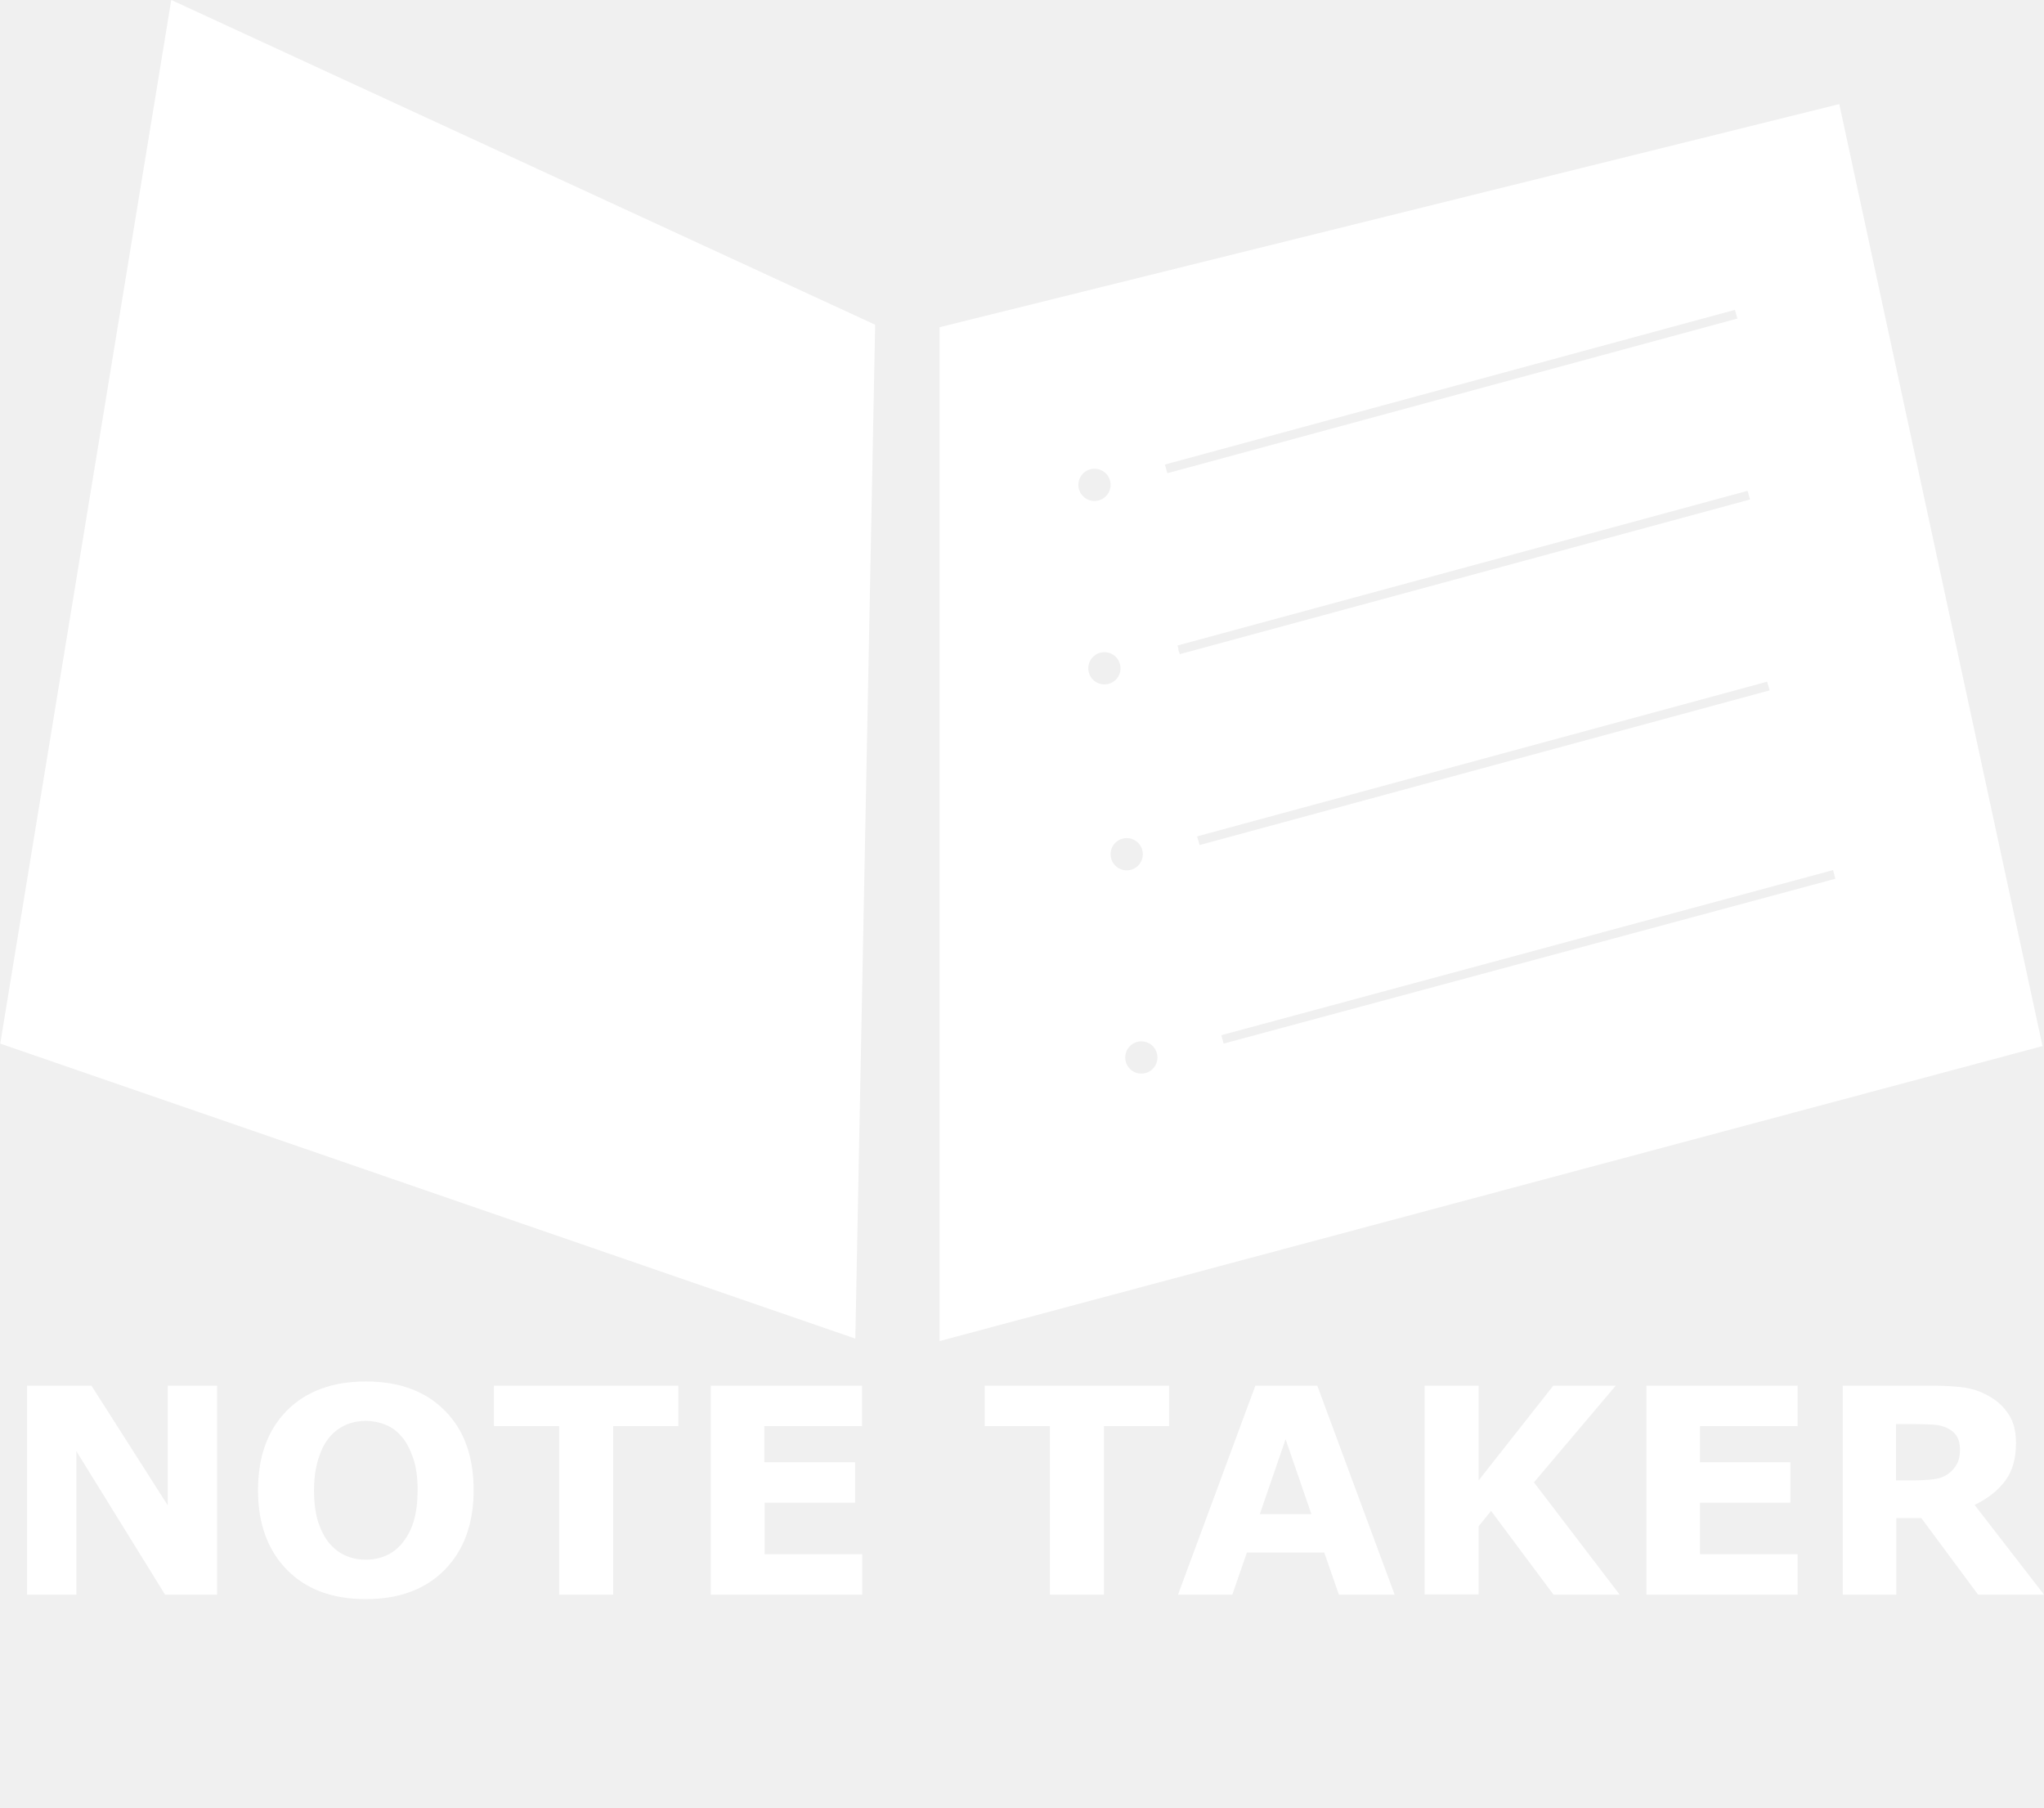
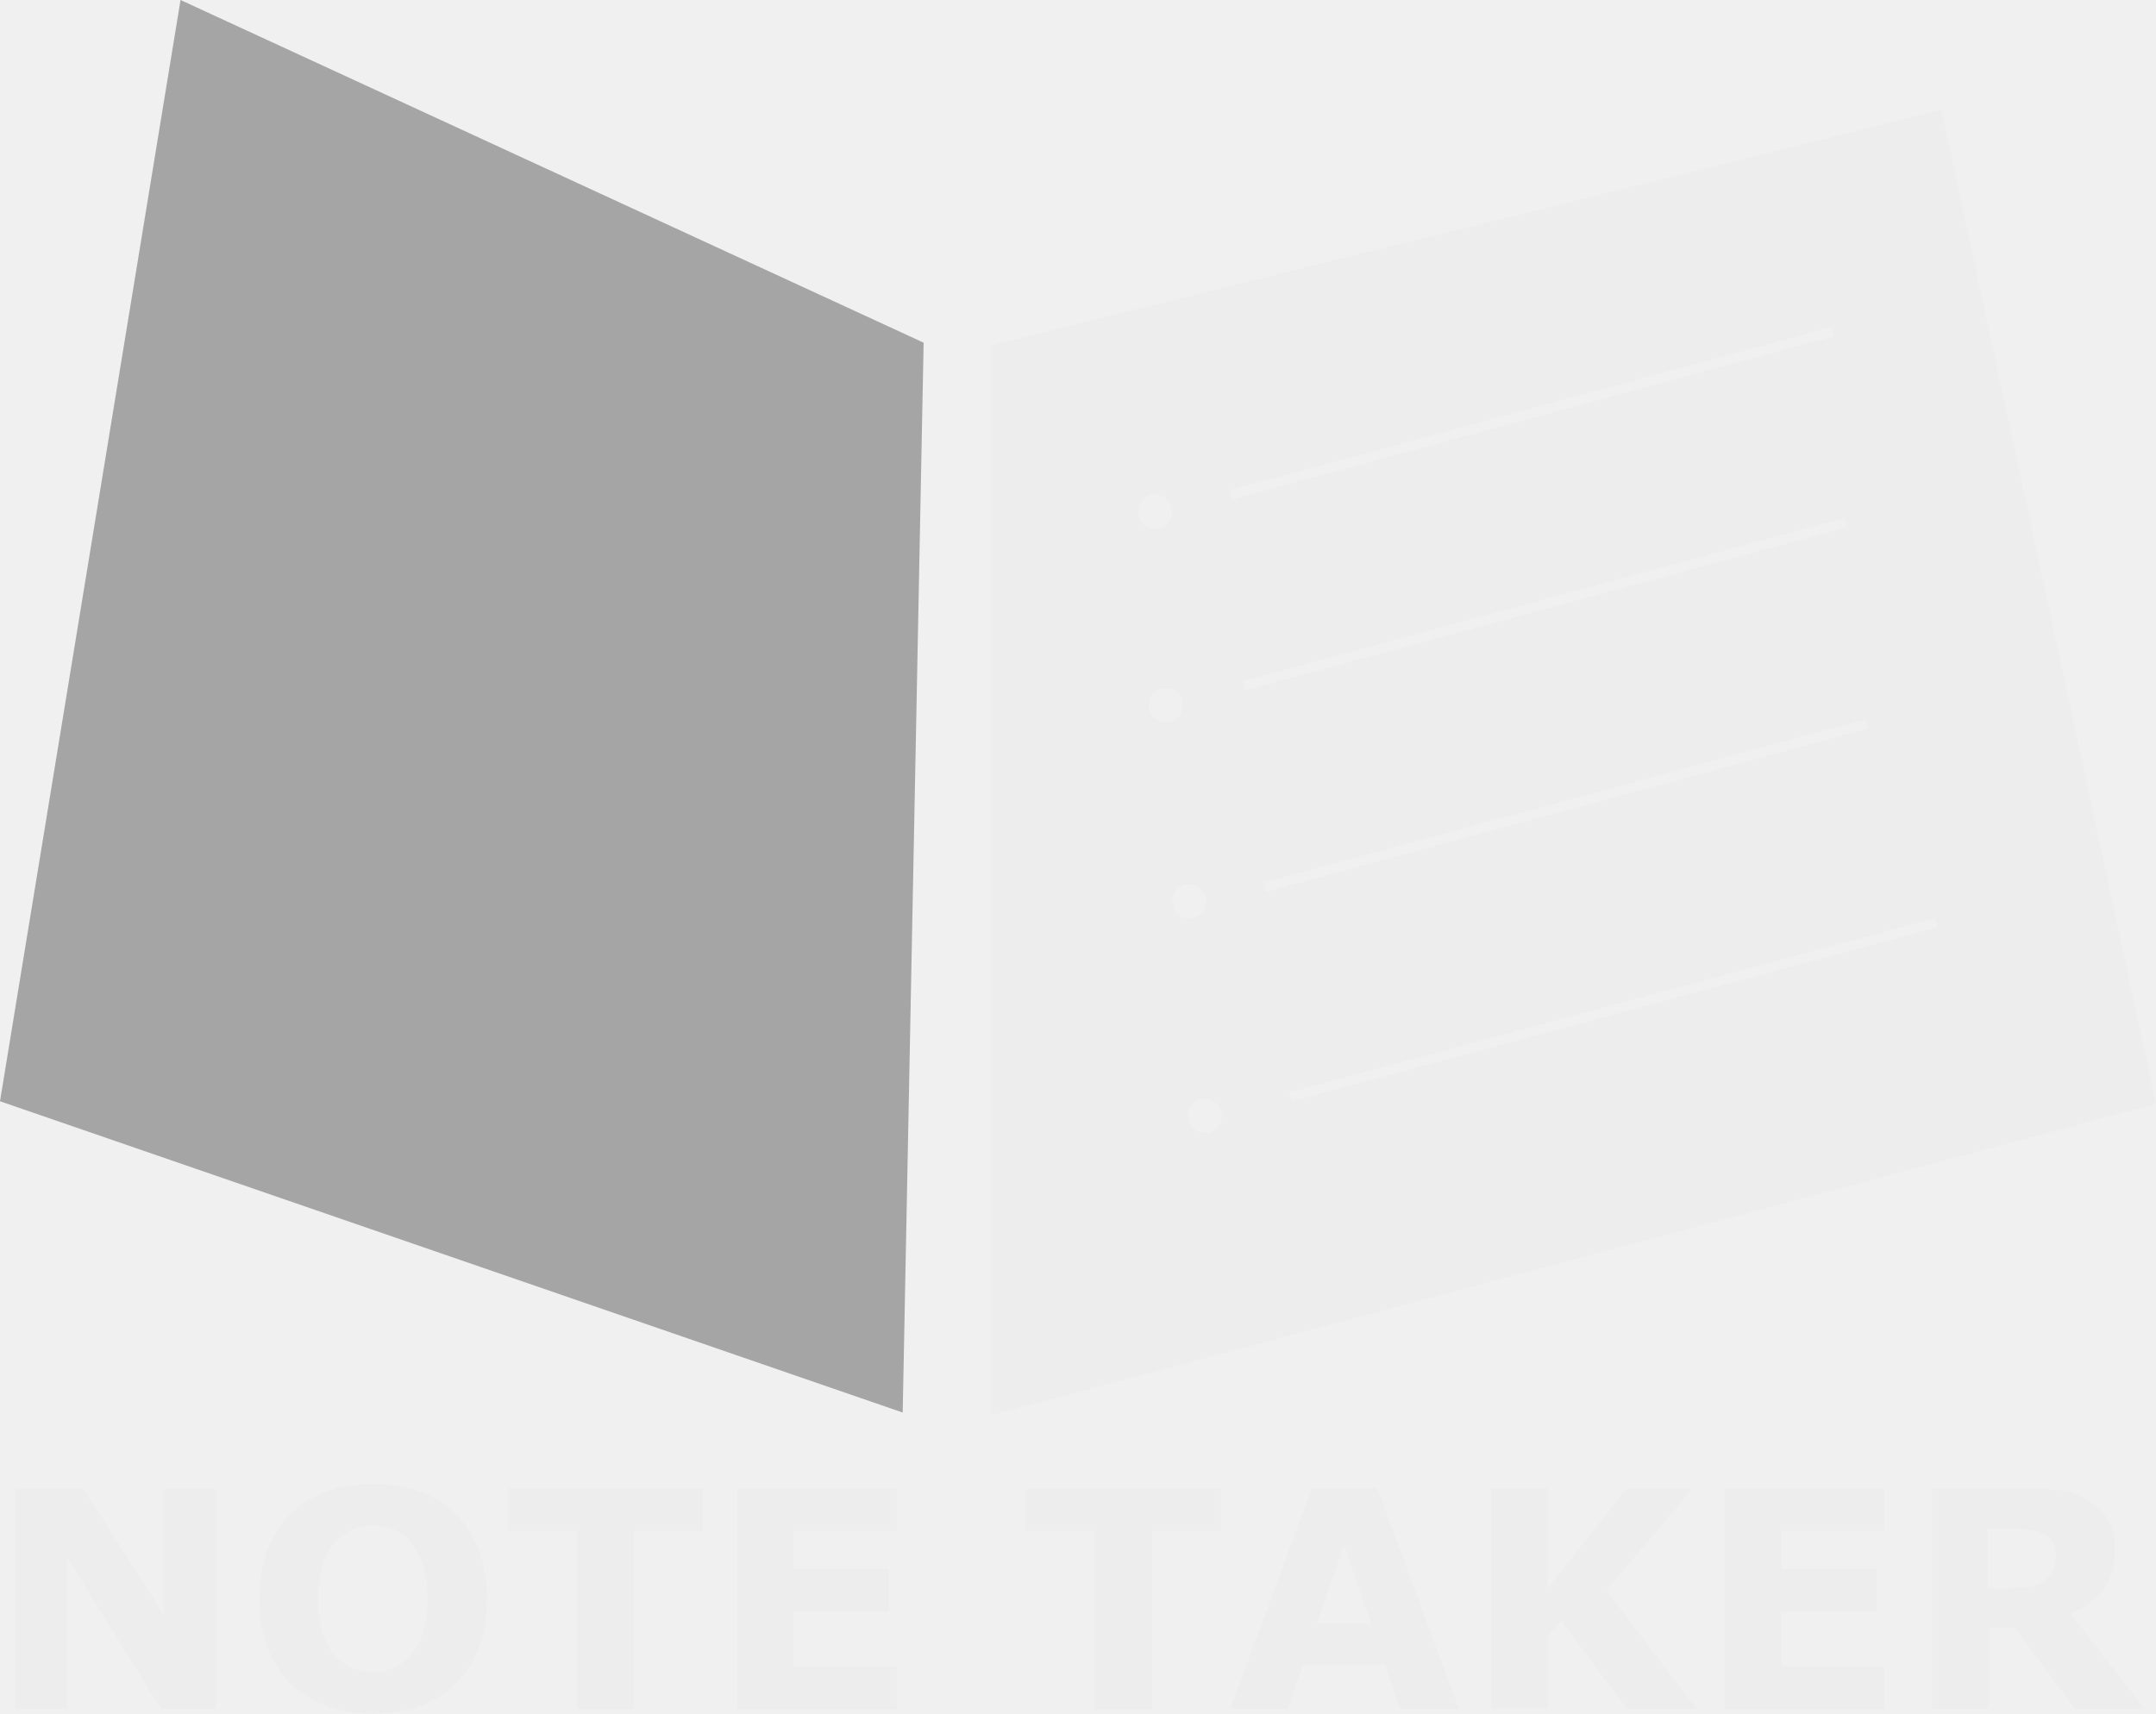
- <svg xmlns="http://www.w3.org/2000/svg" version="1.1" x="0px" y="0px" viewBox="0 0 824.7 729.3" style="enable-background:new 0 0 824.7 729.3;" xml:space="preserve">
+ <svg xmlns="http://www.w3.org/2000/svg" version="1.1" x="0px" y="0px" viewBox="0 0 824 655.1" style="enable-background:new 0 0 824 655.1;" xml:space="preserve">
  <style type="text/css">
	.st0{display:none;}
	.st1{display:inline;}
	.st2{fill:#008CFF;}
	.st3{fill:#FFFFFF;}
+ 	.st4{fill:#A5A5A5;}
+ 	.st5{fill:#EDEDED;}
</style>
  <g id="Layer_1" class="st0">
    <g class="st1">
-       <rect x="-1242.4" y="140.5" class="st2" width="1146" height="677" />
-       <path d="M-96.9,141v676h-1145V141H-96.9 M-95.9,140h-1147v678h1147V140L-95.9,140z" />
+       <rect x="-1242.5" y="140.5" class="st2" width="1146" height="677" />
+       <path d="M-97,141v676h-1145V141H-97 M-96,140h-1147v678H-96V140L-96,140z" />
    </g>
  </g>
  <g id="Layer_2">
-     <path class="st3" d="M-865.5,436.2c-0.1-3.1-0.7-5.7-1.7-7.9c-1-2.2-2.4-4.1-4.2-5.4c-1.8-1.4-3.7-2.4-5.9-3   c-2.2-0.6-4.4-0.8-6.5-0.6c-2.2,0.2-4.3,1-6.5,2.3c-2,1.2-3.9,3.2-5.7,5.9c-1.8,2.7-3.3,6-4.4,9.9c-1.1,4-1.7,7.5-1.6,10.6   c0.1,3.1,0.7,5.7,1.7,7.9c1,2.2,2.4,4,4.1,5.4c1.8,1.4,3.8,2.4,6,3.1c2.2,0.6,4.5,0.8,6.7,0.5c2.3-0.3,4.4-1.1,6.4-2.5   c2.3-1.5,4.2-3.6,5.8-6.2c1.6-2.5,3-5.7,4-9.4C-865.9,442.9-865.4,439.3-865.5,436.2z M-865.5,436.2c-0.1-3.1-0.7-5.7-1.7-7.9   c-1-2.2-2.4-4.1-4.2-5.4c-1.8-1.4-3.7-2.4-5.9-3c-2.2-0.6-4.4-0.8-6.5-0.6c-2.2,0.2-4.3,1-6.5,2.3c-2,1.2-3.9,3.2-5.7,5.9   c-1.8,2.7-3.3,6-4.4,9.9c-1.1,4-1.7,7.5-1.6,10.6c0.1,3.1,0.7,5.7,1.7,7.9c1,2.2,2.4,4,4.1,5.4c1.8,1.4,3.8,2.4,6,3.1   c2.2,0.6,4.5,0.8,6.7,0.5c2.3-0.3,4.4-1.1,6.4-2.5c2.3-1.5,4.2-3.6,5.8-6.2c1.6-2.5,3-5.7,4-9.4   C-865.9,442.9-865.4,439.3-865.5,436.2z M-976.9,188l-69,421l345,119l8-409L-976.9,188z M-948.7,460.1l-15.2-54.2l-13.3,46   l-15.8-4.6l19.3-67.1l20.7,6l13.4,45.5l11.1-38.4l15.9,4.6l-19.4,67.1L-948.7,460.1z M-849.1,452.1c-3.1,10.7-8.6,18.3-16.5,22.8   c-7.9,4.5-17.3,5.2-28.1,2.1c-10.8-3.1-18.3-8.7-22.6-16.8c-4.3-8-4.9-17.4-1.8-28.1c3.1-10.8,8.6-18.4,16.6-22.9   c7.9-4.5,17.3-5.2,28.1-2.1c10.8,3.1,18.3,8.7,22.6,16.7C-846.6,431.9-846,441.3-849.1,452.1z M-822,497.5l-17.3-5l15.6-54.1   l-20.9-6l3.7-13l59.2,17.1l-3.7,13l-20.9-6L-822,497.5z M-733.6,464.5l-31.3-9l-3.3,11.6l29.1,8.4l-3.7,13l-29.1-8.4l-4.8,16.6   l31.3,9l-3.7,13l-48.5-14l19.3-67.1l48.5,14L-733.6,464.5z M-867.1,428.3c-1-2.2-2.4-4.1-4.2-5.4c-1.8-1.4-3.7-2.4-5.9-3   c-2.2-0.6-4.4-0.8-6.5-0.6c-2.2,0.2-4.3,1-6.5,2.3c-2,1.2-3.9,3.2-5.7,5.9c-1.8,2.7-3.3,6-4.4,9.9c-1.1,4-1.7,7.5-1.6,10.6   c0.1,3.1,0.7,5.7,1.7,7.9c1,2.2,2.4,4,4.1,5.4c1.8,1.4,3.8,2.4,6,3.1c2.2,0.6,4.5,0.8,6.7,0.5c2.3-0.3,4.4-1.1,6.4-2.5   c2.3-1.5,4.2-3.6,5.8-6.2c1.6-2.5,3-5.7,4-9.4c1.2-4,1.7-7.6,1.6-10.7C-865.6,433.1-866.1,430.5-867.1,428.3z M-865.5,436.2   c-0.1-3.1-0.7-5.7-1.7-7.9c-1-2.2-2.4-4.1-4.2-5.4c-1.8-1.4-3.7-2.4-5.9-3c-2.2-0.6-4.4-0.8-6.5-0.6c-2.2,0.2-4.3,1-6.5,2.3   c-2,1.2-3.9,3.2-5.7,5.9c-1.8,2.7-3.3,6-4.4,9.9c-1.1,4-1.7,7.5-1.6,10.6c0.1,3.1,0.7,5.7,1.7,7.9c1,2.2,2.4,4,4.1,5.4   c1.8,1.4,3.8,2.4,6,3.1c2.2,0.6,4.5,0.8,6.7,0.5c2.3-0.3,4.4-1.1,6.4-2.5c2.3-1.5,4.2-3.6,5.8-6.2c1.6-2.5,3-5.7,4-9.4   C-865.9,442.9-865.4,439.3-865.5,436.2z M-865.5,436.2c-0.1-3.1-0.7-5.7-1.7-7.9c-1-2.2-2.4-4.1-4.2-5.4c-1.8-1.4-3.7-2.4-5.9-3   c-2.2-0.6-4.4-0.8-6.5-0.6c-2.2,0.2-4.3,1-6.5,2.3c-2,1.2-3.9,3.2-5.7,5.9c-1.8,2.7-3.3,6-4.4,9.9c-1.1,4-1.7,7.5-1.6,10.6   c0.1,3.1,0.7,5.7,1.7,7.9c1,2.2,2.4,4,4.1,5.4c1.8,1.4,3.8,2.4,6,3.1c2.2,0.6,4.5,0.8,6.7,0.5c2.3-0.3,4.4-1.1,6.4-2.5   c2.3-1.5,4.2-3.6,5.8-6.2c1.6-2.5,3-5.7,4-9.4C-865.9,442.9-865.4,439.3-865.5,436.2z" />
-     <path class="st3" d="M-546.9,453.4l-2.4,26.3l16.7-4.1L-546.9,453.4z M-546.9,453.4l-2.4,26.3l16.7-4.1L-546.9,453.4z    M-546.9,453.4l-2.4,26.3l16.7-4.1L-546.9,453.4z M-546.9,453.4l-2.4,26.3l16.7-4.1L-546.9,453.4z M-303.9,230l-363,90v409l445-119   L-303.9,230z M-593.5,518.3l-17.5,4.3l-13.4-54.7l-21.2,5.2l-3.2-13.1l59.8-14.7l3.2,13.1l-21.2,5.2L-593.5,518.3z M-517.3,499.6   l-8.1-12.5l-25.1,6.2l-1.4,14.9l-17.6,4.3l8.4-73.9l20.1-4.9l41.7,61.6L-517.3,499.6z M-447.7,482.5l-26.9-22.2l-2.8,6l5.4,22.1   l-17.5,4.3l-16.6-67.8l17.5-4.3l7.5,30.7l16.7-36.6l20.3-5l-18.8,37.9l36.8,29.6L-447.7,482.5z M-417.6,475.1l-16.6-67.8l49-12   l3.2,13.1l-31.6,7.8l2.9,11.7l29.4-7.2l3.2,13.1l-29.4,7.2l4.1,16.8l31.6-7.8l3.2,13.1L-417.6,475.1z M-334.5,428.4l-8.1,2   l6.1,24.9l-17.4,4.3l-16.6-67.8l29.3-7.2c4-1,7.5-1.6,10.5-1.8c3-0.3,5.9,0.1,8.8,1c2.9,0.9,5.4,2.4,7.5,4.4c2.1,2,3.6,4.9,4.5,8.5   c1.2,5,1.1,9.4-0.5,13.1c-1.6,3.7-4.2,7.2-8,10.3l29.7,23.5l-21.4,5.2L-334.5,428.4z M-329.5,399c-1-1-2.4-1.7-4.3-2   c-1.3-0.2-2.8-0.2-4.4,0.1c-1.6,0.3-3.4,0.7-5.6,1.2l-6.3,1.5l4.5,18.3l5.4-1.3c2.8-0.7,5.1-1.4,6.9-2.1c1.8-0.7,3.2-1.7,4.3-3   c1-1.2,1.6-2.5,1.9-3.8c0.3-1.3,0.2-2.9-0.3-4.8C-327.8,401.5-328.5,400.1-329.5,399z M-549.3,479.7l16.7-4.1l-14.3-22.2   L-549.3,479.7z M-546.9,453.4l-2.4,26.3l16.7-4.1L-546.9,453.4z M-546.9,453.4l-2.4,26.3l16.7-4.1L-546.9,453.4z" />
+     <path class="st3" d="M-865.5,436.2c-0.1-3.1-0.7-5.7-1.7-7.9c-1-2.2-2.4-4.1-4.2-5.4c-1.8-1.4-3.7-2.4-5.9-3   c-2.2-0.6-4.4-0.8-6.5-0.6c-2.2,0.2-4.3,1-6.5,2.3c-2,1.2-3.9,3.2-5.7,5.9c-1.8,2.7-3.3,6-4.4,9.9c-1.1,4-1.7,7.5-1.6,10.6   c0.1,3.1,0.7,5.7,1.7,7.9c1,2.2,2.4,4,4.1,5.4c1.8,1.4,3.8,2.4,6,3.1c2.2,0.6,4.5,0.8,6.7,0.5c2.3-0.3,4.4-1.1,6.4-2.5   c2.3-1.5,4.2-3.6,5.8-6.2c1.6-2.5,3-5.7,4-9.4C-866,442.9-865.4,439.3-865.5,436.2z M-865.5,436.2c-0.1-3.1-0.7-5.7-1.7-7.9   c-1-2.2-2.4-4.1-4.2-5.4c-1.8-1.4-3.7-2.4-5.9-3c-2.2-0.6-4.4-0.8-6.5-0.6c-2.2,0.2-4.3,1-6.5,2.3c-2,1.2-3.9,3.2-5.7,5.9   c-1.8,2.7-3.3,6-4.4,9.9c-1.1,4-1.7,7.5-1.6,10.6c0.1,3.1,0.7,5.7,1.7,7.9c1,2.2,2.4,4,4.1,5.4c1.8,1.4,3.8,2.4,6,3.1   c2.2,0.6,4.5,0.8,6.7,0.5c2.3-0.3,4.4-1.1,6.4-2.5c2.3-1.5,4.2-3.6,5.8-6.2c1.6-2.5,3-5.7,4-9.4   C-866,442.9-865.4,439.3-865.5,436.2z M-977,188l-69,421l345,119l8-409L-977,188z M-948.8,460.1l-15.2-54.2l-13.3,46l-15.8-4.6   l19.3-67.1l20.7,6l13.4,45.5l11.1-38.4l15.9,4.6l-19.4,67.1L-948.8,460.1z M-849.2,452.1c-3.1,10.7-8.6,18.3-16.5,22.8   c-7.9,4.5-17.3,5.2-28.1,2.1c-10.8-3.1-18.3-8.7-22.6-16.8c-4.3-8-4.9-17.4-1.8-28.1c3.1-10.8,8.6-18.4,16.6-22.9   c7.9-4.5,17.3-5.2,28.1-2.1c10.8,3.1,18.3,8.7,22.6,16.7C-846.7,431.9-846,441.3-849.2,452.1z M-822.1,497.5l-17.3-5l15.6-54.1   l-20.9-6l3.7-13l59.2,17.1l-3.7,13l-20.9-6L-822.1,497.5z M-733.6,464.5l-31.3-9l-3.3,11.6l29.1,8.4l-3.7,13L-772,480l-4.8,16.6   l31.3,9l-3.7,13l-48.5-14l19.3-67.1l48.5,14L-733.6,464.5z M-867.2,428.3c-1-2.2-2.4-4.1-4.2-5.4c-1.8-1.4-3.7-2.4-5.9-3   c-2.2-0.6-4.4-0.8-6.5-0.6c-2.2,0.2-4.3,1-6.5,2.3c-2,1.2-3.9,3.2-5.7,5.9c-1.8,2.7-3.3,6-4.4,9.9c-1.1,4-1.7,7.5-1.6,10.6   c0.1,3.1,0.7,5.7,1.7,7.9c1,2.2,2.4,4,4.1,5.4c1.8,1.4,3.8,2.4,6,3.1c2.2,0.6,4.5,0.8,6.7,0.5c2.3-0.3,4.4-1.1,6.4-2.5   c2.3-1.5,4.2-3.6,5.8-6.2c1.6-2.5,3-5.7,4-9.4c1.2-4,1.7-7.6,1.6-10.7C-865.7,433.1-866.2,430.5-867.2,428.3z M-865.5,436.2   c-0.1-3.1-0.7-5.7-1.7-7.9c-1-2.2-2.4-4.1-4.2-5.4c-1.8-1.4-3.7-2.4-5.9-3c-2.2-0.6-4.4-0.8-6.5-0.6c-2.2,0.2-4.3,1-6.5,2.3   c-2,1.2-3.9,3.2-5.7,5.9c-1.8,2.7-3.3,6-4.4,9.9c-1.1,4-1.7,7.5-1.6,10.6c0.1,3.1,0.7,5.7,1.7,7.9c1,2.2,2.4,4,4.1,5.4   c1.8,1.4,3.8,2.4,6,3.1c2.2,0.6,4.5,0.8,6.7,0.5c2.3-0.3,4.4-1.1,6.4-2.5c2.3-1.5,4.2-3.6,5.8-6.2c1.6-2.5,3-5.7,4-9.4   C-866,442.9-865.4,439.3-865.5,436.2z M-865.5,436.2c-0.1-3.1-0.7-5.7-1.7-7.9c-1-2.2-2.4-4.1-4.2-5.4c-1.8-1.4-3.7-2.4-5.9-3   c-2.2-0.6-4.4-0.8-6.5-0.6c-2.2,0.2-4.3,1-6.5,2.3c-2,1.2-3.9,3.2-5.7,5.9c-1.8,2.7-3.3,6-4.4,9.9c-1.1,4-1.7,7.5-1.6,10.6   c0.1,3.1,0.7,5.7,1.7,7.9c1,2.2,2.4,4,4.1,5.4c1.8,1.4,3.8,2.4,6,3.1c2.2,0.6,4.5,0.8,6.7,0.5c2.3-0.3,4.4-1.1,6.4-2.5   c2.3-1.5,4.2-3.6,5.8-6.2c1.6-2.5,3-5.7,4-9.4C-866,442.9-865.4,439.3-865.5,436.2z" />
+     <path class="st3" d="M-547,453.4l-2.4,26.3l16.7-4.1L-547,453.4z M-547,453.4l-2.4,26.3l16.7-4.1L-547,453.4z M-547,453.4   l-2.4,26.3l16.7-4.1L-547,453.4z M-547,453.4l-2.4,26.3l16.7-4.1L-547,453.4z M-304,230l-363,90v409l445-119L-304,230z    M-593.6,518.3l-17.5,4.3l-13.4-54.7l-21.2,5.2l-3.2-13.1l59.8-14.7l3.2,13.1l-21.2,5.2L-593.6,518.3z M-517.3,499.6l-8.1-12.5   l-25.1,6.2l-1.4,14.9l-17.6,4.3l8.4-73.9l20.1-4.9l41.7,61.6L-517.3,499.6z M-447.7,482.5l-26.9-22.2l-2.8,6l5.4,22.1l-17.5,4.3   l-16.6-67.8l17.5-4.3l7.5,30.7l16.7-36.6l20.3-5l-18.8,37.9l36.8,29.6L-447.7,482.5z M-417.7,475.1l-16.6-67.8l49-12l3.2,13.1   l-31.6,7.8l2.9,11.7l29.4-7.2l3.2,13.1l-29.4,7.2l4.1,16.8l31.6-7.8l3.2,13.1L-417.7,475.1z M-334.6,428.4l-8.1,2l6.1,24.9   l-17.4,4.3l-16.6-67.8l29.3-7.2c4-1,7.5-1.6,10.5-1.8c3-0.3,5.9,0.1,8.8,1c2.9,0.9,5.4,2.4,7.5,4.4c2.1,2,3.6,4.9,4.5,8.5   c1.2,5,1.1,9.4-0.5,13.1c-1.6,3.7-4.2,7.2-8,10.3l29.7,23.5l-21.4,5.2L-334.6,428.4z M-329.6,399c-1-1-2.4-1.7-4.3-2   c-1.3-0.2-2.8-0.2-4.4,0.1c-1.6,0.3-3.4,0.7-5.6,1.2l-6.3,1.5l4.5,18.3l5.4-1.3c2.8-0.7,5.1-1.4,6.9-2.1c1.8-0.7,3.2-1.7,4.3-3   c1-1.2,1.6-2.5,1.9-3.8c0.3-1.3,0.2-2.9-0.3-4.8C-327.9,401.5-328.6,400.1-329.6,399z M-549.3,479.7l16.7-4.1l-14.3-22.2   L-549.3,479.7z M-547,453.4l-2.4,26.3l16.7-4.1L-547,453.4z M-547,453.4l-2.4,26.3l16.7-4.1L-547,453.4z" />
    <g>
      <g>
		</g>
    </g>
-     <polygon class="st3" points="345.1,540 0.1,421 69.1,0 353.1,131  " />
-     <path class="st3" d="M742.1,42l-363,90v409l445-119L742.1,42z M435.1,195.6c0-3.6,2.9-6.5,6.5-6.5c3.6,0,6.5,2.9,6.5,6.5   c0,3.6-2.9,6.5-6.5,6.5C438,202.1,435.1,199.2,435.1,195.6z M439.1,269.6c0-3.6,2.9-6.5,6.5-6.5c3.6,0,6.5,2.9,6.5,6.5   c0,3.6-2.9,6.5-6.5,6.5C442,276.1,439.1,273.2,439.1,269.6z M448.1,344.6c0-3.6,2.9-6.5,6.5-6.5c3.6,0,6.5,2.9,6.5,6.5   c0,3.6-2.9,6.5-6.5,6.5C451,351.1,448.1,348.2,448.1,344.6z M460.5,433.1c-3.6,0-6.5-2.9-6.5-6.5c0-3.6,2.9-6.5,6.5-6.5   c3.6,0,6.5,2.9,6.5,6.5C467,430.2,464.1,433.1,460.5,433.1z M470,187.4l230-62.4l1,3.5L471,190.9L470,187.4z M475.8,263.1l-0.1,0   l-0.3-1.1l0.1,0l-0.4-1.6l230-62.4l1,3.5L476,263.9L475.8,263.1z M483,337.4l230-62.4l1,3.5L484,340.9L483,337.4z M493.7,421   l-0.9-3.4L739.6,351l0.9,3.5L493.7,421z" />
+     <polygon class="st4" points="345,540 0,421 69,0 353,131  " />
+     <path class="st5" d="M742,42l-363,90v409l445-119L742,42z M435,195.6c0-3.6,2.9-6.5,6.5-6.5c3.6,0,6.5,2.9,6.5,6.5   c0,3.6-2.9,6.5-6.5,6.5C437.9,202.1,435,199.2,435,195.6z M439,269.6c0-3.6,2.9-6.5,6.5-6.5c3.6,0,6.5,2.9,6.5,6.5   c0,3.6-2.9,6.5-6.5,6.5C441.9,276.1,439,273.2,439,269.6z M448,344.6c0-3.6,2.9-6.5,6.5-6.5c3.6,0,6.5,2.9,6.5,6.5   c0,3.6-2.9,6.5-6.5,6.5C450.9,351.1,448,348.2,448,344.6z M460.5,433.1c-3.6,0-6.5-2.9-6.5-6.5c0-3.6,2.9-6.5,6.5-6.5   c3.6,0,6.5,2.9,6.5,6.5C466.9,430.2,464,433.1,460.5,433.1z M470,187.4L700,125l1,3.5l-230.1,62.4L470,187.4z M475.7,263.1l-0.1,0   l-0.3-1.1l0.1,0l-0.4-1.6L705,198l1,3.5l-230.1,62.4L475.7,263.1z M483,337.4L713,275l1,3.5l-230.1,62.4L483,337.4z M493.6,421   l-0.9-3.4L739.6,351l0.9,3.5L493.6,421z" />
    <g>
-       <path class="st3" d="M87.6,643.3h-21l-35.8-57.9v57.9H10.9V559h26l30.8,48.3V559h19.9V643.3z" />
-       <path class="st3" d="M191.1,601.2c0,13.4-3.9,24.1-11.6,32c-7.7,7.9-18.4,11.9-31.9,11.9c-13.6,0-24.2-4-31.9-11.9    c-7.7-7.9-11.6-18.6-11.6-32c0-13.6,3.9-24.3,11.6-32.1s18.3-11.8,31.9-11.8c13.5,0,24.1,3.9,31.9,11.8    C187.3,576.9,191.1,587.6,191.1,601.2z M162.3,622.5c2.1-2.6,3.7-5.6,4.7-9.1c1-3.5,1.5-7.6,1.5-12.3c0-5.1-0.6-9.4-1.8-12.9    c-1.2-3.5-2.7-6.4-4.6-8.6c-1.9-2.3-4.1-3.9-6.7-4.9c-2.5-1-5.1-1.5-7.8-1.5c-2.8,0-5.4,0.5-7.8,1.5c-2.4,1-4.7,2.6-6.7,4.9    c-1.9,2.1-3.4,5-4.6,8.8c-1.2,3.7-1.8,8-1.8,12.9c0,5,0.6,9.3,1.7,12.8c1.2,3.5,2.7,6.4,4.6,8.6c1.9,2.2,4.1,3.9,6.6,4.9    c2.5,1.1,5.2,1.6,8,1.6c2.8,0,5.5-0.5,8-1.6C158.2,626.5,160.4,624.8,162.3,622.5z" />
-       <path class="st3" d="M273.7,575.3h-26.3v68h-21.8v-68h-26.3V559h74.4V575.3z" />
-       <path class="st3" d="M347.8,643.3h-61V559h61v16.3h-39.4v14.6H345v16.3h-36.5V627h39.4V643.3z" />
-       <path class="st3" d="M471.7,575.3h-26.3v68h-21.8v-68h-26.3V559h74.4V575.3z" />
-       <path class="st3" d="M562.7,643.3h-22.5l-5.9-17h-31.2l-5.9,17h-21.9l31.2-84.3h25L562.7,643.3z M529.1,610.8l-10.4-30.2    l-10.4,30.2H529.1z" />
-       <path class="st3" d="M653.5,643.3h-26.7l-25.2-33.8l-5,6.2v27.5h-21.8V559h21.8v38.2l30.1-38.2h25.2l-33,39L653.5,643.3z" />
-       <path class="st3" d="M725.3,643.3h-61V559h61v16.3h-39.4v14.6h36.5v16.3h-36.5V627h39.4V643.3z" />
-       <path class="st3" d="M824.7,643.3h-26.6l-22.9-30.9h-10.1v30.9h-21.6V559H780c5,0,9.3,0.3,12.9,0.8c3.6,0.6,6.9,1.8,10.1,3.7    c3.2,1.9,5.7,4.3,7.6,7.3s2.8,6.8,2.8,11.3c0,6.2-1.4,11.3-4.3,15.2c-2.9,3.9-7,7.2-12.4,9.8L824.7,643.3z M790.8,584.8    c0-2.1-0.4-3.9-1.3-5.4c-0.9-1.5-2.4-2.7-4.5-3.6c-1.5-0.6-3.2-1-5.2-1.1c-2-0.1-4.2-0.2-6.9-0.2h-7.9v22.7h6.7    c3.5,0,6.4-0.2,8.7-0.5c2.3-0.3,4.3-1.1,5.9-2.3c1.5-1.2,2.6-2.5,3.3-3.9C790.4,589.1,790.8,587.2,790.8,584.8z" />
+       <path class="st5" d="M82.5,653.3h-21l-35.8-57.9v57.9H5.8V569h26l30.8,48.3V569h19.9V653.3z" />
+       <path class="st5" d="M186.1,611.2c0,13.4-3.9,24.1-11.6,32c-7.7,7.9-18.4,11.9-31.9,11.9c-13.6,0-24.2-4-31.9-11.9    c-7.7-7.9-11.6-18.6-11.6-32c0-13.6,3.9-24.3,11.6-32.1s18.3-11.8,31.9-11.8c13.5,0,24.1,3.9,31.9,11.8    C182.2,586.9,186.1,597.6,186.1,611.2z M157.2,632.5c2.1-2.6,3.7-5.6,4.7-9.1c1-3.5,1.5-7.6,1.5-12.3c0-5.1-0.6-9.4-1.8-12.9    c-1.2-3.5-2.7-6.4-4.6-8.6c-1.9-2.3-4.1-3.9-6.7-4.9c-2.5-1-5.1-1.5-7.8-1.5c-2.8,0-5.4,0.5-7.8,1.5c-2.4,1-4.7,2.6-6.7,4.9    c-1.9,2.1-3.4,5-4.6,8.8c-1.2,3.7-1.8,8-1.8,12.9c0,5,0.6,9.3,1.7,12.8c1.2,3.5,2.7,6.4,4.6,8.6c1.9,2.2,4.1,3.9,6.6,4.9    c2.5,1.1,5.2,1.6,8,1.6c2.8,0,5.5-0.5,8-1.6C153.1,636.5,155.3,634.8,157.2,632.5z" />
+       <path class="st5" d="M268.6,585.3h-26.3v68h-21.8v-68h-26.3V569h74.4V585.3z" />
+       <path class="st5" d="M342.7,653.3h-61V569h61v16.3h-39.4v14.6h36.5v16.3h-36.5V637h39.4V653.3z" />
+       <path class="st5" d="M466.6,585.3h-26.3v68h-21.8v-68h-26.3V569h74.4V585.3z" />
+       <path class="st5" d="M557.6,653.3h-22.5l-5.9-17h-31.2l-5.9,17h-21.9l31.2-84.3h25L557.6,653.3z M524.1,620.8l-10.4-30.2    l-10.4,30.2H524.1z" />
+       <path class="st5" d="M648.5,653.3h-26.7l-25.2-33.8l-5,6.2v27.5h-21.8V569h21.8v38.2l30.1-38.2h25.2l-33,39L648.5,653.3z" />
+       <path class="st5" d="M720.2,653.3h-61V569h61v16.3h-39.4v14.6h36.5v16.3h-36.5V637h39.4V653.3z" />
+       <path class="st5" d="M819.6,653.3h-26.6l-22.9-30.9h-10.1v30.9h-21.6V569h36.5c5,0,9.3,0.3,12.9,0.8c3.6,0.6,6.9,1.8,10.1,3.7    c3.2,1.9,5.7,4.3,7.6,7.3s2.8,6.8,2.8,11.3c0,6.2-1.4,11.3-4.3,15.2c-2.9,3.9-7,7.2-12.4,9.8L819.6,653.3z M785.7,594.8    c0-2.1-0.4-3.9-1.3-5.4c-0.9-1.5-2.4-2.7-4.5-3.6c-1.5-0.6-3.2-1-5.2-1.1c-2-0.1-4.2-0.2-6.9-0.2h-7.9v22.7h6.7    c3.5,0,6.4-0.2,8.7-0.5c2.3-0.3,4.3-1.1,5.9-2.3c1.5-1.2,2.6-2.5,3.3-3.9C785.4,599.1,785.7,597.2,785.7,594.8z" />
    </g>
  </g>
  <g id="original">
-     <polygon class="st3" points="-795.9,77 -1140.9,-42 -1071.9,-463 -787.9,-332  " />
-     <polygon class="st3" points="-316.9,-41 -761.9,78 -761.9,-331 -398.9,-421  " />
+     <polygon class="st3" points="-796,77 -1141,-42 -1072,-463 -788,-332  " />
+     <polygon class="st3" points="-317,-41 -762,78 -762,-331 -399,-421  " />
    <g>
      <g>
		</g>
    </g>
    <g>
      <g>
-         <path d="M-157.8-132.4h-9.7l-34.6-53.6c-0.9-1.3-1.6-2.7-2.2-4.2h-0.3c0.3,1.4,0.4,4.5,0.4,9.2v48.6h-7.9v-67.2h10.2l33.7,52.7     c1.4,2.2,2.3,3.7,2.7,4.5h0.2c-0.3-1.9-0.5-5.2-0.5-9.9v-47.3h7.9V-132.4z" />
-         <path d="M-113.1-131.3c-9.5,0-17.2-3.1-22.9-9.4s-8.6-14.5-8.6-24.5c0-10.8,2.9-19.4,8.8-25.9c5.8-6.4,13.8-9.7,23.9-9.7     c9.3,0,16.8,3.1,22.4,9.4c5.7,6.3,8.5,14.4,8.5,24.5c0,11-2.9,19.6-8.7,26S-103.3-131.3-113.1-131.3z M-112.5-193.7     c-7.1,0-12.8,2.5-17.2,7.6c-4.4,5.1-6.6,11.8-6.6,20.1c0,8.3,2.1,14.9,6.4,20c4.3,5,9.9,7.6,16.8,7.6c7.4,0,13.2-2.4,17.4-7.2     c4.3-4.8,6.4-11.5,6.4-20.2c0-8.9-2.1-15.7-6.2-20.6C-99.6-191.2-105.3-193.7-112.5-193.7z" />
+         <path d="M-157.9-132.4h-9.7l-34.6-53.6c-0.9-1.3-1.6-2.7-2.2-4.2h-0.3c0.3,1.4,0.4,4.5,0.4,9.2v48.6h-7.9v-67.2h10.2l33.7,52.7     c1.4,2.2,2.3,3.7,2.7,4.5h0.2c-0.3-1.9-0.5-5.2-0.5-9.9v-47.3h7.9V-132.4z" />
+         <path d="M-113.2-131.3c-9.5,0-17.2-3.1-22.9-9.4s-8.6-14.5-8.6-24.5c0-10.8,2.9-19.4,8.8-25.9c5.8-6.4,13.8-9.7,23.9-9.7     c9.3,0,16.8,3.1,22.4,9.4c5.7,6.3,8.5,14.4,8.5,24.5c0,11-2.9,19.6-8.7,26S-103.4-131.3-113.2-131.3z M-112.6-193.7     c-7.1,0-12.8,2.5-17.2,7.6c-4.4,5.1-6.6,11.8-6.6,20.1c0,8.3,2.1,14.9,6.4,20c4.3,5,9.9,7.6,16.8,7.6c7.4,0,13.2-2.4,17.4-7.2     c4.3-4.8,6.4-11.5,6.4-20.2c0-8.9-2.1-15.7-6.2-20.6C-99.7-191.2-105.3-193.7-112.6-193.7z" />
        <path d="M-28.1-192.5h-19.4v60.1h-7.9v-60.1h-19.4v-7.1h46.6V-192.5z" />
-         <path d="M18.1-132.4h-35.6v-67.2h34.1v7.1H-9.6v22.4h24.3v7.1H-9.6v23.5h27.8V-132.4z" />
+         <path d="M18-132.4h-35.6v-67.2h34.1v7.1H-9.7v22.4h24.3v7.1H-9.7v23.5H18V-132.4z" />
      </g>
    </g>
    <g>
      <g>
-         <path d="M127.1-189.4h-19.4v60.1h-7.9v-60.1H80.4v-7.1h46.6V-189.4z" />
-         <path d="M189.6-129.3h-8.7l-7.1-18.8h-28.5l-6.7,18.8h-8.8l25.8-67.2h8.2L189.6-129.3z M171.2-155.2l-10.5-28.6     c-0.3-0.9-0.7-2.4-1-4.5h-0.2c-0.3,1.9-0.7,3.4-1.1,4.5l-10.5,28.6H171.2z" />
-         <path d="M246.3-129.3h-11l-26-30.8c-1-1.2-1.6-1.9-1.8-2.3h-0.2v33.1h-7.9v-67.2h7.9v31.6h0.2c0.4-0.7,1-1.5,1.8-2.3l25.1-29.3     h9.8l-28.8,32.3L246.3-129.3z" />
-         <path d="M290.8-129.3h-35.6v-67.2h34.1v7.1h-26.3v22.4h24.3v7.1h-24.3v23.5h27.8V-129.3z" />
-         <path d="M352-129.3h-9.4l-11.3-18.8c-1-1.8-2-3.2-3-4.5c-1-1.2-2-2.2-3-3c-1-0.8-2.1-1.4-3.3-1.7c-1.2-0.4-2.5-0.5-4-0.5h-6.5     v28.6h-7.9v-67.2h20.1c2.9,0,5.6,0.4,8.1,1.1c2.5,0.7,4.6,1.9,6.5,3.4s3.3,3.4,4.3,5.6c1,2.2,1.5,4.9,1.5,7.9     c0,2.3-0.4,4.5-1.1,6.4c-0.7,2-1.7,3.7-3,5.2c-1.3,1.5-2.9,2.8-4.7,3.9s-3.9,1.9-6.2,2.5v0.2c1.1,0.5,2.1,1.1,2.9,1.7     c0.8,0.6,1.6,1.4,2.4,2.3c0.8,0.9,1.5,1.9,2.2,3c0.7,1.1,1.6,2.4,2.5,3.9L352-129.3z M311.6-189.4v24.4h10.7c2,0,3.8-0.3,5.5-0.9     c1.7-0.6,3.1-1.4,4.3-2.6c1.2-1.1,2.2-2.5,2.9-4.1c0.7-1.6,1-3.4,1-5.4c0-3.6-1.2-6.4-3.5-8.4s-5.7-3-10.1-3H311.6z" />
+         <path d="M127-189.4h-19.4v60.1h-7.9v-60.1H80.3v-7.1H127V-189.4z" />
+         <path d="M189.6-129.3h-8.7l-7.1-18.8h-28.5l-6.7,18.8h-8.8l25.8-67.2h8.2L189.6-129.3z M171.1-155.2l-10.5-28.6     c-0.3-0.9-0.7-2.4-1-4.5h-0.2c-0.3,1.9-0.7,3.4-1.1,4.5l-10.5,28.6H171.1z" />
+         <path d="M246.2-129.3h-11l-26-30.8c-1-1.2-1.6-1.9-1.8-2.3h-0.2v33.1h-7.9v-67.2h7.9v31.6h0.2c0.4-0.7,1-1.5,1.8-2.3l25.1-29.3     h9.8l-28.8,32.3L246.2-129.3z" />
+         <path d="M290.8-129.3h-35.6v-67.2h34.1v7.1H263v22.4h24.3v7.1H263v23.5h27.8V-129.3z" />
+         <path d="M351.9-129.3h-9.4l-11.3-18.8c-1-1.8-2-3.2-3-4.5c-1-1.2-2-2.2-3-3c-1-0.8-2.1-1.4-3.3-1.7c-1.2-0.4-2.5-0.5-4-0.5h-6.5     v28.6h-7.9v-67.2h20.1c2.9,0,5.6,0.4,8.1,1.1c2.5,0.7,4.6,1.9,6.5,3.4s3.3,3.4,4.3,5.6c1,2.2,1.5,4.9,1.5,7.9     c0,2.3-0.4,4.5-1.1,6.4c-0.7,2-1.7,3.7-3,5.2c-1.3,1.5-2.9,2.8-4.7,3.9s-3.9,1.9-6.2,2.5v0.2c1.1,0.5,2.1,1.1,2.9,1.7     c0.8,0.6,1.6,1.4,2.4,2.3c0.8,0.9,1.5,1.9,2.2,3c0.7,1.1,1.6,2.4,2.5,3.9L351.9-129.3z M311.6-189.4v24.4h10.7     c2,0,3.8-0.3,5.5-0.9c1.7-0.6,3.1-1.4,4.3-2.6c1.2-1.1,2.2-2.5,2.9-4.1c0.7-1.6,1-3.4,1-5.4c0-3.6-1.2-6.4-3.5-8.4s-5.7-3-10.1-3     H311.6z" />
      </g>
    </g>
  </g>
  <g id="Layer_4">
</g>
</svg>
